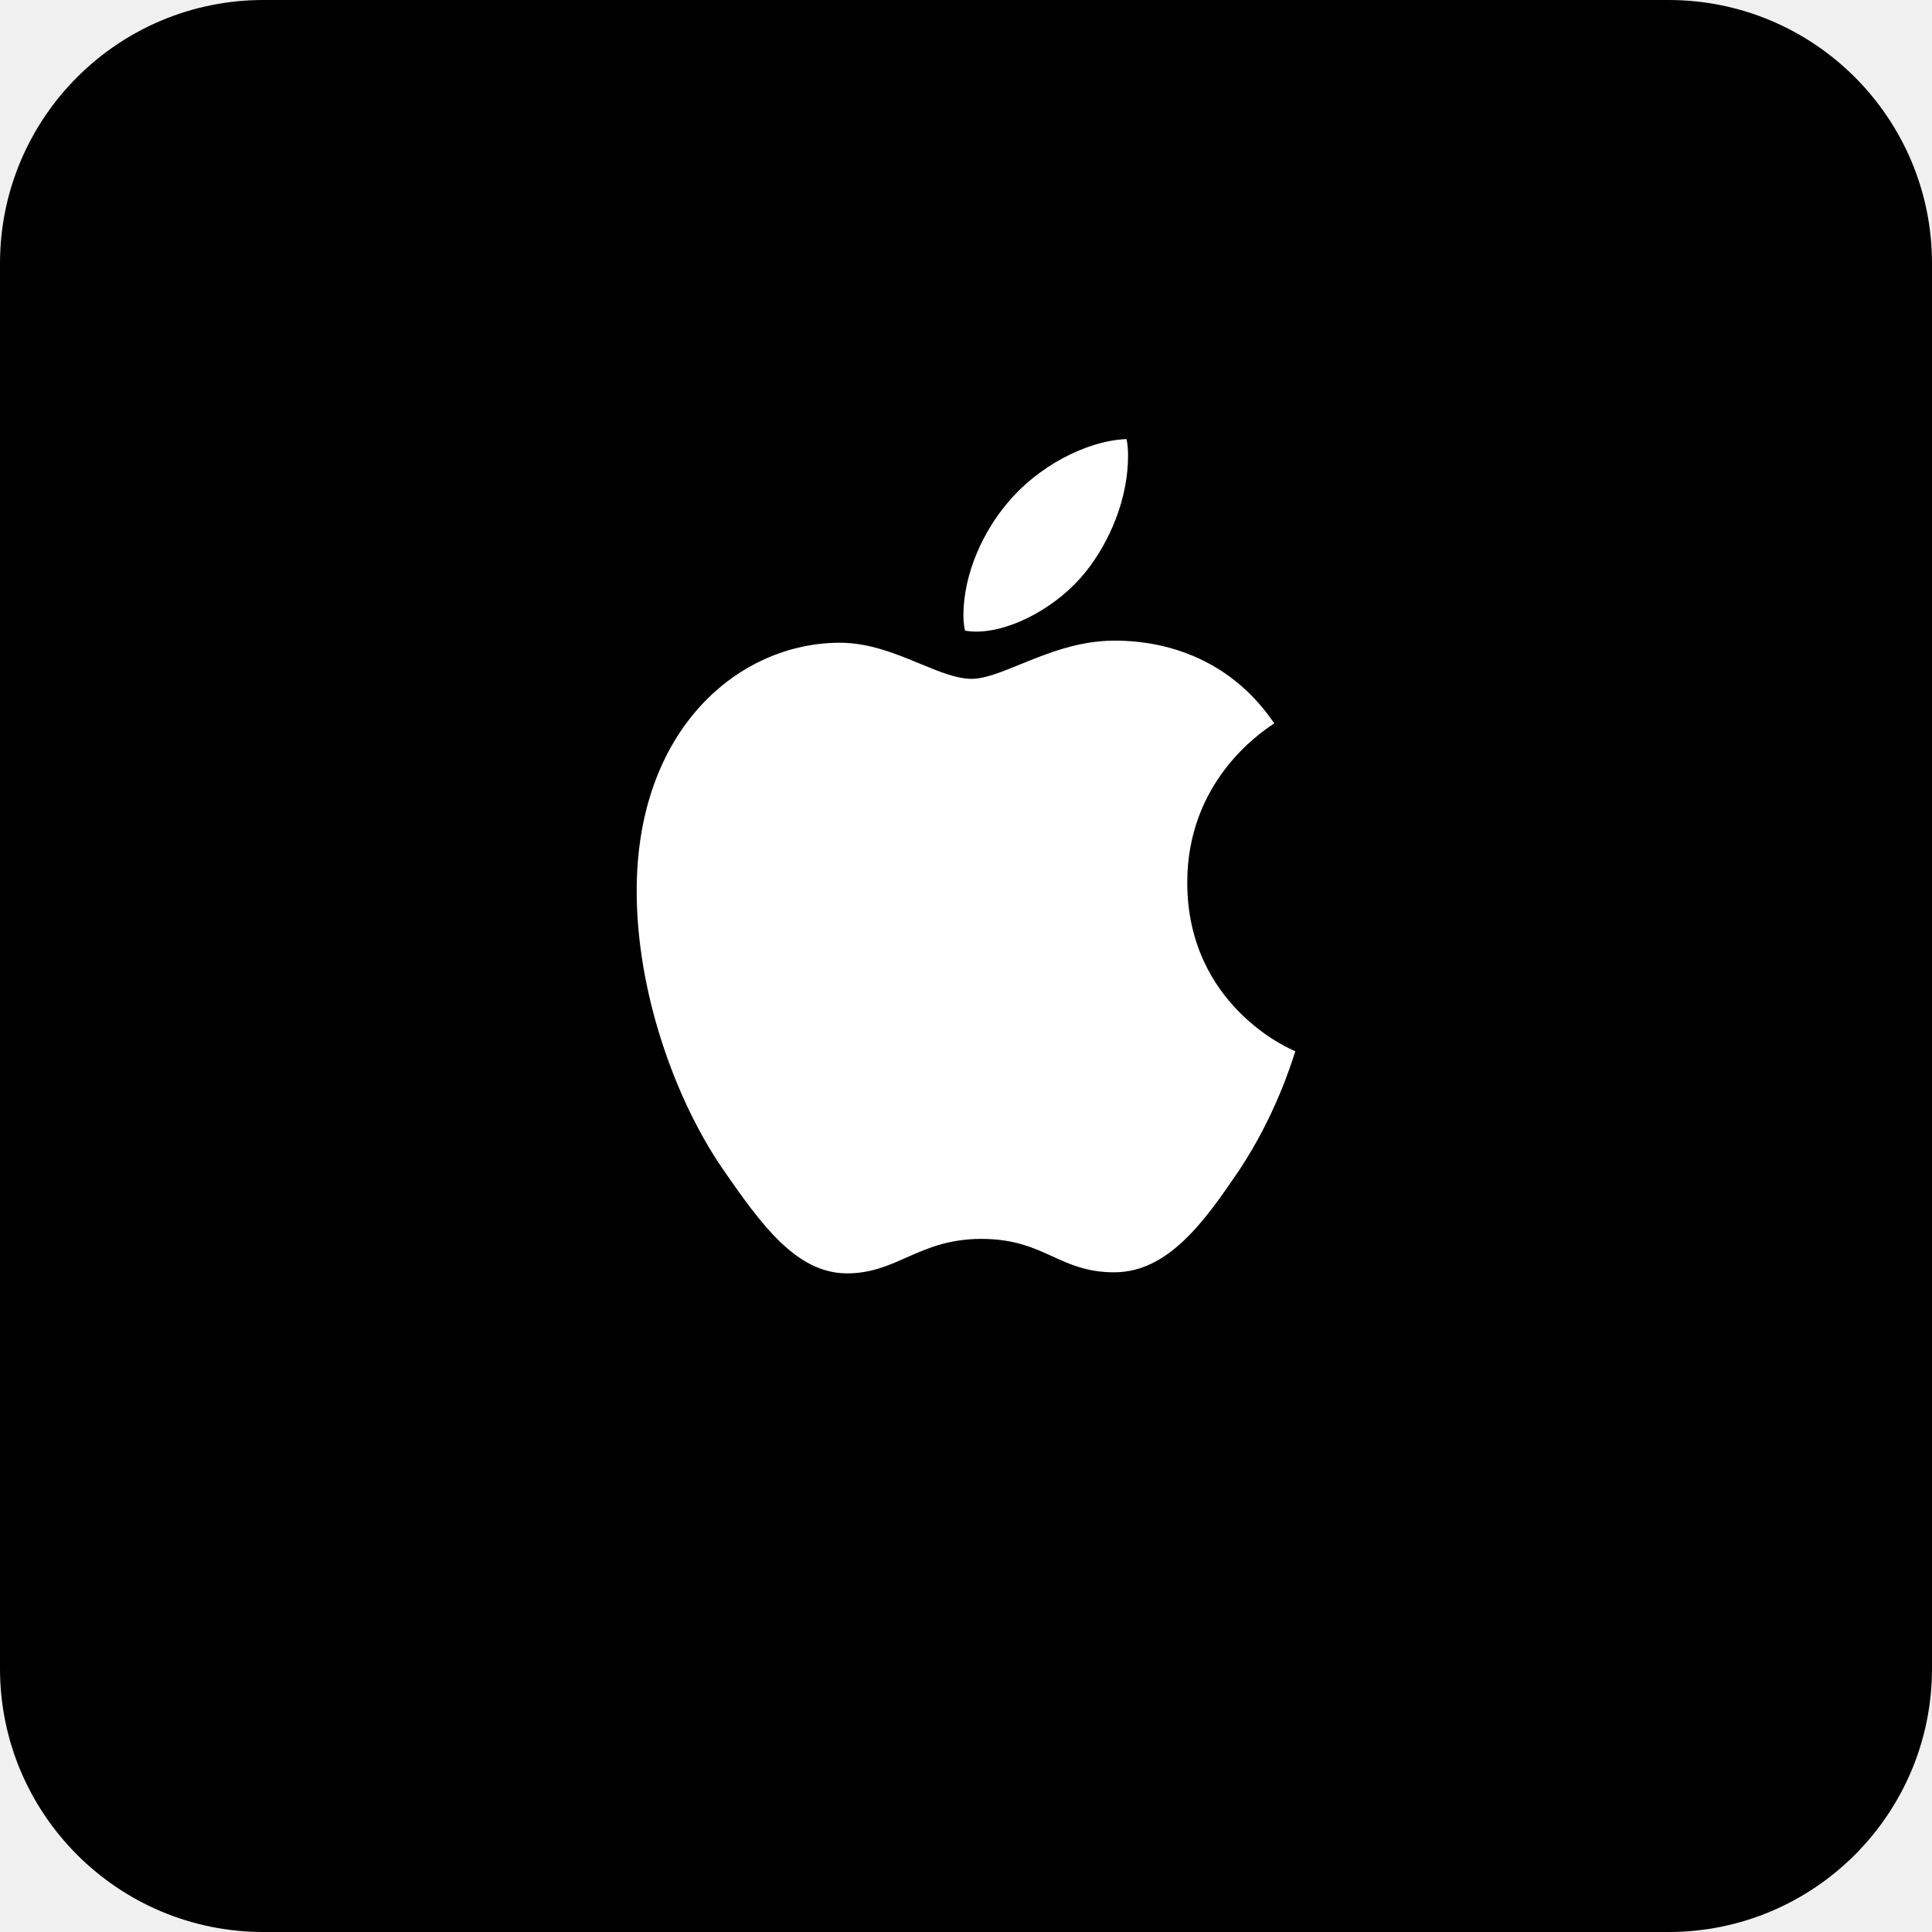
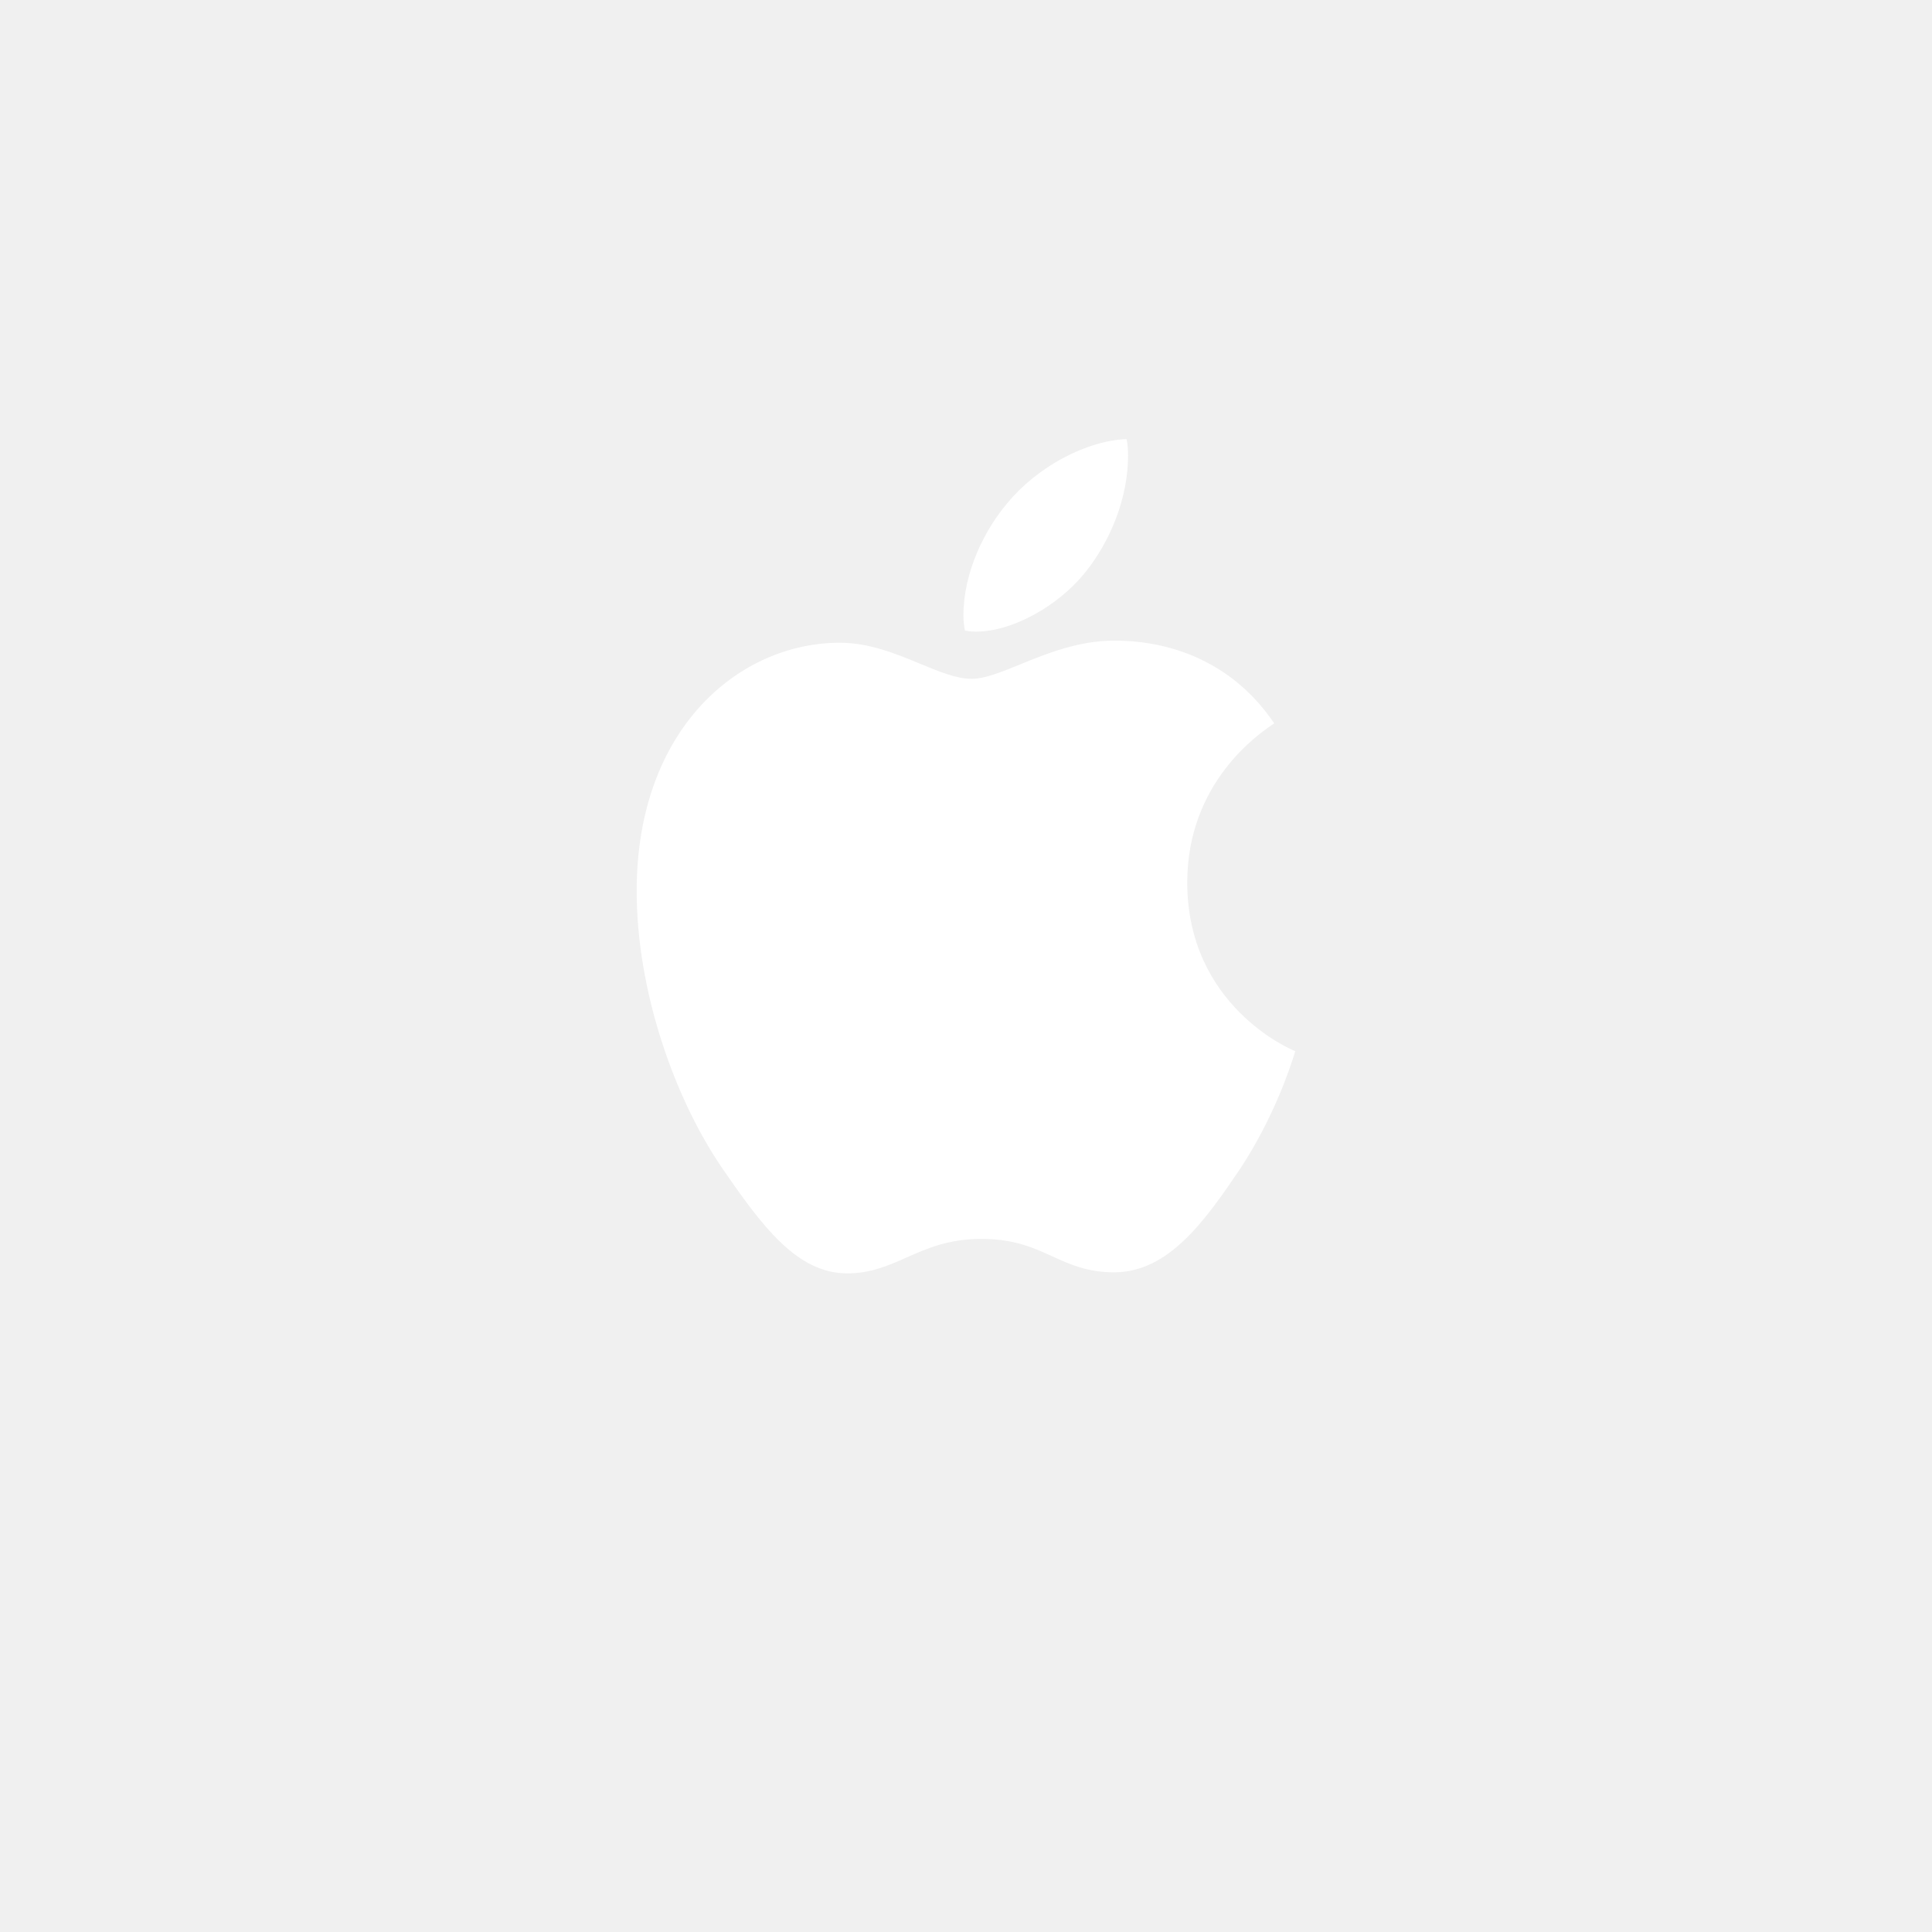
<svg xmlns="http://www.w3.org/2000/svg" width="44" height="44" viewBox="0 0 44 44" fill="none">
  <g clip-path="url(#clip0_0_17)">
-     <rect width="44" height="44" rx="6" fill="black" />
    <path fill-rule="evenodd" clip-rule="evenodd" d="M24.719 13.032C24.098 13.805 23.055 14.385 22.223 14.385C22.129 14.385 22.035 14.373 21.977 14.361C21.965 14.312 21.941 14.167 21.941 14.022C21.941 13.032 22.422 12.066 22.949 11.45C23.617 10.64 24.73 10.036 25.656 10C25.68 10.109 25.691 10.242 25.691 10.374C25.691 11.353 25.281 12.331 24.719 13.032ZM20.643 28.64C20.226 28.825 19.83 29 19.293 29C18.145 29 17.348 27.913 16.434 26.584C15.367 25.014 14.5 22.586 14.5 20.291C14.5 16.595 16.832 14.638 19.129 14.638C19.799 14.638 20.412 14.892 20.956 15.117C21.392 15.297 21.785 15.46 22.129 15.46C22.427 15.46 22.799 15.308 23.232 15.132C23.837 14.885 24.562 14.59 25.375 14.59C25.891 14.59 27.777 14.638 29.02 16.474C29.012 16.48 28.997 16.49 28.975 16.505C28.669 16.713 27.039 17.823 27.039 20.098C27.039 22.912 29.418 23.915 29.5 23.939C29.498 23.944 29.493 23.96 29.485 23.985C29.407 24.234 29.034 25.423 28.234 26.633C27.449 27.792 26.617 28.976 25.375 28.976C24.763 28.976 24.373 28.798 23.97 28.614C23.54 28.418 23.096 28.215 22.352 28.215C21.603 28.215 21.11 28.433 20.643 28.64Z" fill="white" />
  </g>
  <defs>
    <clipPath id="clip0_0_17">
      <rect width="44" height="44" fill="white" />
    </clipPath>
  </defs>
</svg>
